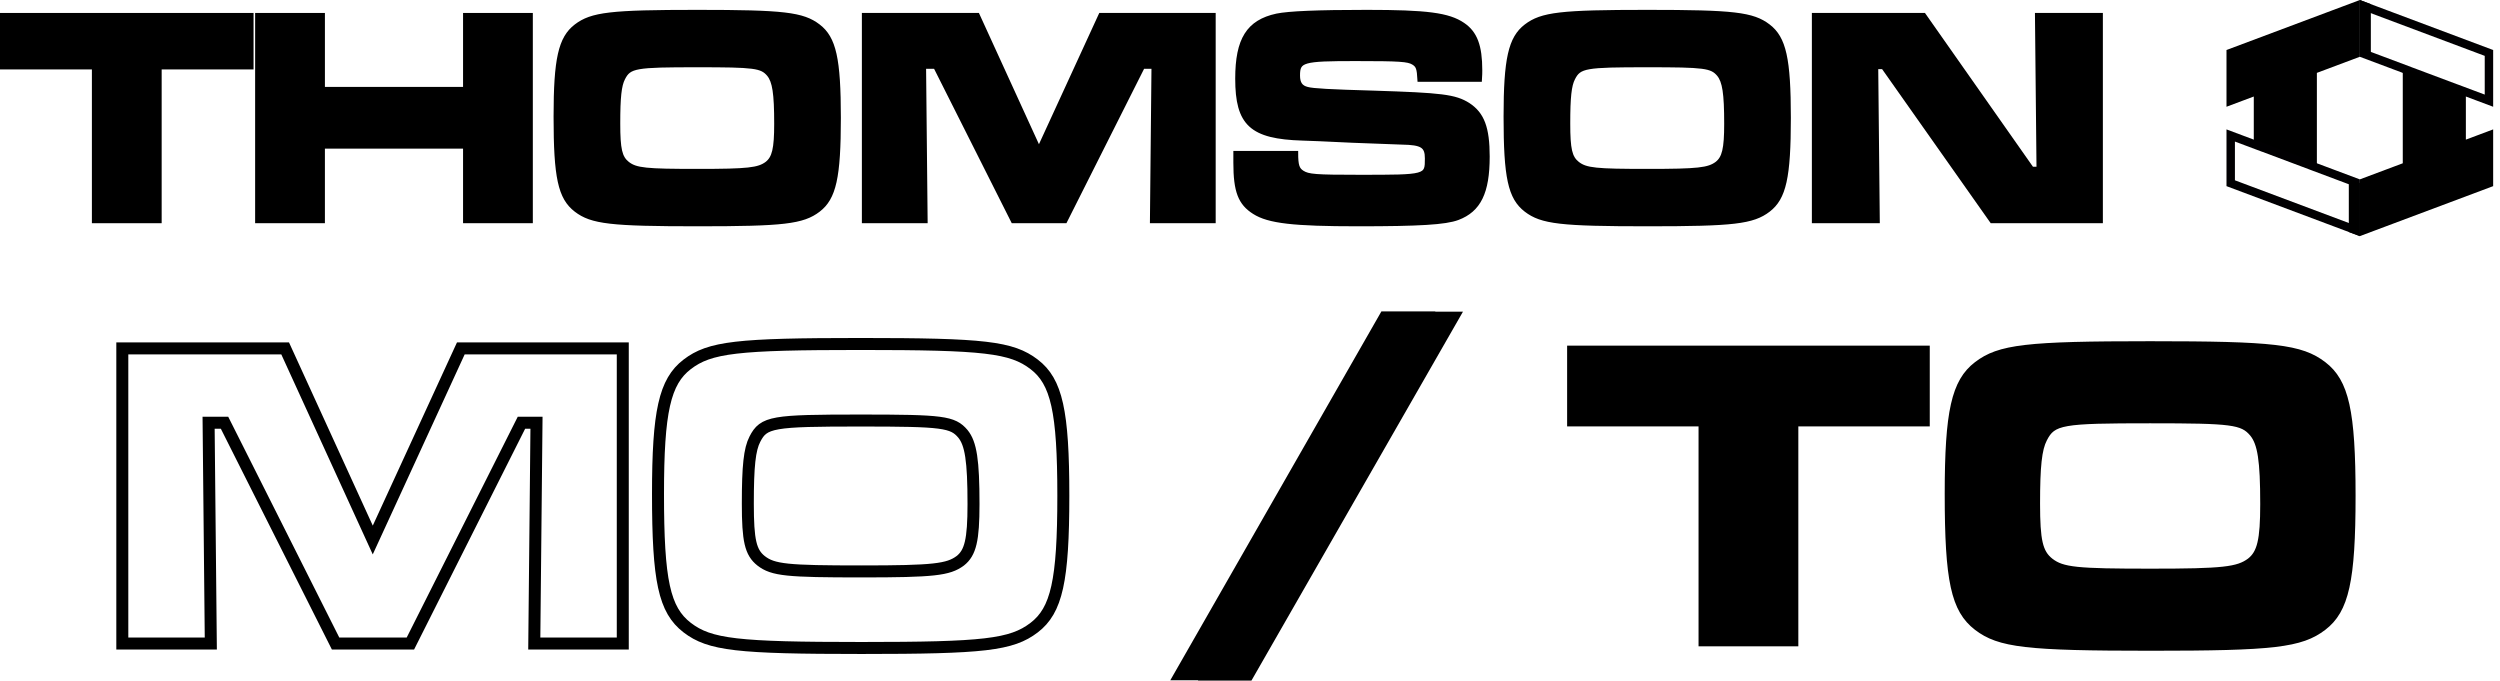
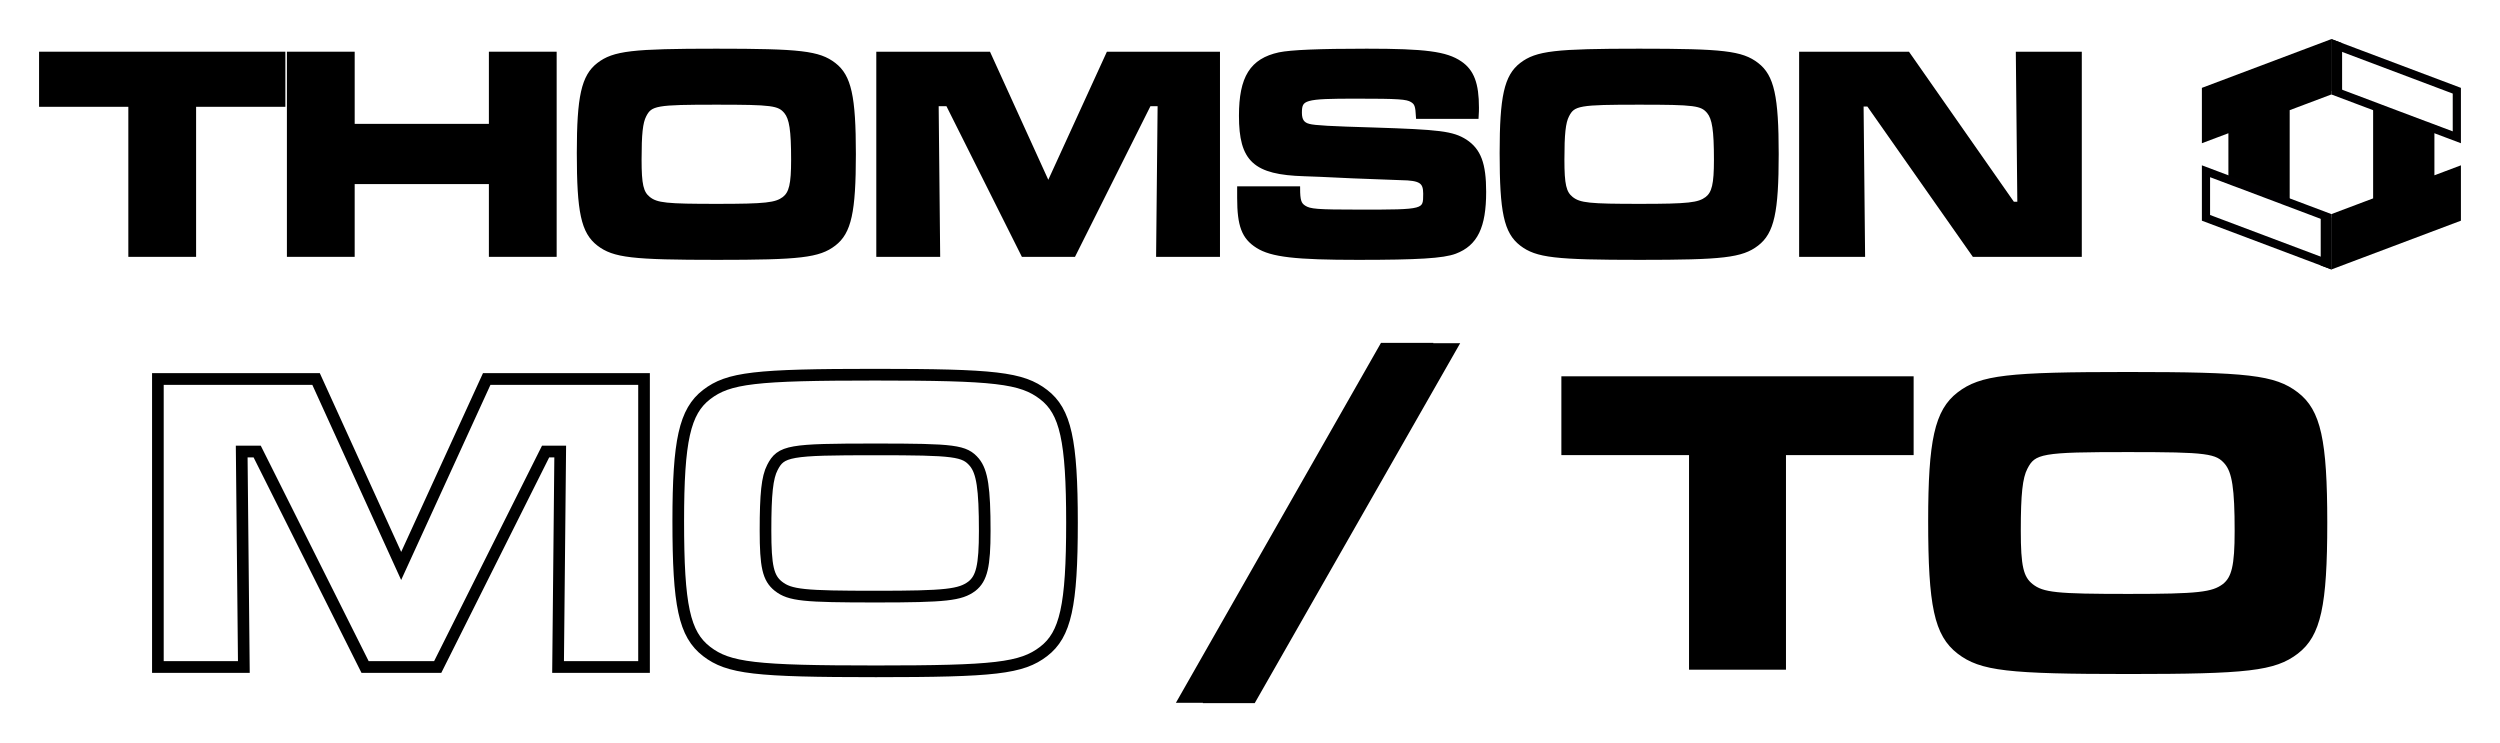
- <svg xmlns="http://www.w3.org/2000/svg" width="386.643mm" height="105.257mm" viewBox="0 0 386.643 105.257" version="1.1" id="svg8">
+ <svg xmlns="http://www.w3.org/2000/svg" width="512" height="152" viewBox="0 0 135.467 40.217" version="1.1" id="svg8">
  <defs id="defs2" />
  <g id="layer1" style="display:inline" transform="translate(-101.9129,-192.2949)">
-     <path style="display:inline;fill:#000000;fill-opacity:1;stroke:#000000;stroke-width:1.304;stroke-miterlimit:4;stroke-dasharray:none;stroke-opacity:1;paint-order:fill markers stroke" d="m 466.233,193.236 -19.325,7.246 v 7.383 l 4.221,-1.583 v 8.003 l 8.454,3.17 v -14.342 l 6.649,-2.493 z" id="path8969" />
-     <path style="display:inline;fill:none;fill-opacity:1;stroke:#010002;stroke-width:1.304;stroke-miterlimit:4;stroke-dasharray:none;stroke-opacity:1;paint-order:fill markers stroke" d="m 467.521,193.236 19.325,7.246 v 7.383 l -4.221,-1.583 v 0.006 l -8.454,-3.17 v -0.004 l -6.649,-2.493 z" id="path9172" />
-     <path style="display:inline;fill:#000000;fill-opacity:1;stroke:#000000;stroke-width:0.779;stroke-miterlimit:4;stroke-dasharray:none;stroke-opacity:1;paint-order:fill markers stroke" d="m 467.258,192.857 0.933,0.35 v 7.385 l -0.933,-0.35 z" id="path8969-9-3" />
-     <path style="display:inline;fill:#000000;fill-opacity:1;stroke:#000000;stroke-width:1.304;stroke-miterlimit:4;stroke-dasharray:none;stroke-opacity:1;paint-order:fill markers stroke" d="m 467.521,227.877 19.325,-7.246 v -7.383 l -4.221,1.583 v -8.003 l -8.454,-3.17 v 14.342 l -6.649,2.493 z" id="path8969-3" />
-     <path style="display:inline;fill:none;fill-opacity:1;stroke:#010002;stroke-width:1.304;stroke-miterlimit:4;stroke-dasharray:none;stroke-opacity:1;paint-order:fill markers stroke" d="m 466.233,227.877 -19.325,-7.246 v -7.383 l 4.221,1.583 v -0.006 l 8.454,3.17 v 0.004 l 6.649,2.493 z" id="path9172-8" />
-     <path style="display:inline;fill:#000000;fill-opacity:1;stroke:#000000;stroke-width:0.779;stroke-miterlimit:4;stroke-dasharray:none;stroke-opacity:1;paint-order:fill markers stroke" d="m 466.496,228.256 -0.933,-0.35 v -7.385 l 0.933,0.35 z" id="path8969-9-3-6" />
-     <g aria-label="THOMSON" style="font-style:normal;font-variant:normal;font-weight:bold;font-stretch:normal;font-size:27.091px;line-height:1.25;font-family:'Microgramma D Extended';-inkscape-font-specification:'Microgramma D Extended, Bold';font-variant-ligatures:normal;font-variant-caps:normal;font-variant-numeric:normal;font-feature-settings:normal;text-align:start;letter-spacing:0px;word-spacing:0px;writing-mode:lr-tb;text-anchor:start;display:inline;fill:#000000;fill-opacity:1;stroke:#000000;stroke-width:0.406" id="text818" transform="matrix(1.472003,0,0,1.472003,75.41363,-32.50709)">
-       <path d="m 18.205,154.283 v 5.527 h 9.655 v 16.157 h 6.924 v -16.157 h 9.655 v -5.527 z" style="font-style:normal;font-variant:normal;font-weight:bold;font-stretch:normal;font-size:32.509px;font-family:'Microgramma D Extended';-inkscape-font-specification:'Microgramma D Extended, Bold';font-variant-ligatures:normal;font-variant-caps:normal;font-variant-numeric:normal;font-feature-settings:normal;text-align:start;writing-mode:lr-tb;text-anchor:start;fill:#000000;fill-opacity:1;stroke:#000000;stroke-width:0.406" id="path854" />
-       <path d="m 45.011,154.283 v 21.683 h 6.924 v -7.835 h 14.922 v 7.835 h 6.924 v -21.683 h -6.924 v 7.77 H 51.936 v -7.77 z" style="font-style:normal;font-variant:normal;font-weight:bold;font-stretch:normal;font-size:32.509px;font-family:'Microgramma D Extended';-inkscape-font-specification:'Microgramma D Extended, Bold';font-variant-ligatures:normal;font-variant-caps:normal;font-variant-numeric:normal;font-feature-settings:normal;text-align:start;writing-mode:lr-tb;text-anchor:start;fill:#000000;fill-opacity:1;stroke:#000000;stroke-width:0.406" id="path856" />
-       <path d="m 91.256,153.958 c -9.07,0 -11.086,0.228 -12.743,1.495 -1.658,1.268 -2.146,3.478 -2.146,9.525 0,6.372 0.455,8.517 2.146,9.818 1.658,1.268 3.673,1.495 12.808,1.495 8.972,0 11.02,-0.228 12.678,-1.495 1.658,-1.268 2.146,-3.446 2.146,-9.688 0,-6.209 -0.488,-8.387 -2.146,-9.655 -1.658,-1.268 -3.674,-1.495 -12.743,-1.495 z m 0,5.624 c 6.047,0 6.762,0.098 7.51,0.975 0.585,0.715 0.78,1.951 0.78,5.169 0,2.633 -0.228,3.576 -0.975,4.161 -0.878,0.65 -1.951,0.78 -7.249,0.78 -5.461,0 -6.502,-0.098 -7.38,-0.78 -0.78,-0.618 -0.975,-1.495 -0.975,-4.194 0,-2.763 0.13,-3.999 0.52,-4.746 0.65,-1.268 1.268,-1.365 7.77,-1.365 z" style="font-style:normal;font-variant:normal;font-weight:bold;font-stretch:normal;font-size:32.509px;font-family:'Microgramma D Extended';-inkscape-font-specification:'Microgramma D Extended, Bold';font-variant-ligatures:normal;font-variant-caps:normal;font-variant-numeric:normal;font-feature-settings:normal;text-align:start;writing-mode:lr-tb;text-anchor:start;fill:#000000;fill-opacity:1;stroke:#000000;stroke-width:0.406" id="path858" />
-       <path d="m 108.759,154.283 v 21.683 h 6.502 l -0.163,-16.222 h 1.17 l 8.16,16.222 h 5.494 l 8.16,-16.222 h 1.105 l -0.163,16.222 h 6.502 v -21.683 h -11.898 l -6.469,14.076 -6.437,-14.076 z" style="font-style:normal;font-variant:normal;font-weight:bold;font-stretch:normal;font-size:32.509px;font-family:'Microgramma D Extended';-inkscape-font-specification:'Microgramma D Extended, Bold';font-variant-ligatures:normal;font-variant-caps:normal;font-variant-numeric:normal;font-feature-settings:normal;text-align:start;writing-mode:lr-tb;text-anchor:start;fill:#000000;fill-opacity:1;stroke:#000000;stroke-width:0.406" id="path860" />
-       <path d="m 147.789,168.782 v 1.04 c 0,2.991 0.488,4.259 1.983,5.201 1.528,0.975 4.161,1.268 10.89,1.268 6.469,0 9.2,-0.163 10.5,-0.65 2.243,-0.845 3.153,-2.698 3.153,-6.469 0,-3.023 -0.553,-4.486 -2.048,-5.461 -1.398,-0.878 -2.796,-1.04 -9.948,-1.268 -4.584,-0.13 -6.372,-0.228 -6.957,-0.39 -0.683,-0.163 -0.975,-0.585 -0.975,-1.398 0,-1.593 0.455,-1.723 6.047,-1.723 4.681,0 5.494,0.065 6.047,0.39 0.488,0.293 0.585,0.585 0.65,1.788 h 6.372 c 0.033,-0.423 0.033,-0.878 0.033,-1.008 0,-2.568 -0.52,-3.934 -1.821,-4.811 -1.528,-1.04 -3.804,-1.333 -10.11,-1.333 -5.201,0 -8.192,0.13 -9.46,0.39 -2.991,0.65 -4.161,2.503 -4.161,6.632 0,4.779 1.495,6.144 6.859,6.307 l 1.755,0.065 3.511,0.163 5.201,0.195 c 2.113,0.033 2.601,0.358 2.601,1.658 0,1.918 0,1.918 -7.087,1.918 -4.649,0 -5.364,-0.065 -5.982,-0.455 -0.52,-0.325 -0.65,-0.748 -0.65,-2.048 z" style="font-style:normal;font-variant:normal;font-weight:bold;font-stretch:normal;font-size:32.509px;font-family:'Microgramma D Extended';-inkscape-font-specification:'Microgramma D Extended, Bold';font-variant-ligatures:normal;font-variant-caps:normal;font-variant-numeric:normal;font-feature-settings:normal;text-align:start;writing-mode:lr-tb;text-anchor:start;fill:#000000;fill-opacity:1;stroke:#000000;stroke-width:0.406" id="path862" />
-       <path d="m 191.068,153.958 c -9.07,0 -11.086,0.228 -12.743,1.495 -1.658,1.268 -2.146,3.478 -2.146,9.525 0,6.372 0.455,8.517 2.146,9.818 1.658,1.268 3.674,1.495 12.808,1.495 8.972,0 11.02,-0.228 12.678,-1.495 1.658,-1.268 2.146,-3.446 2.146,-9.688 0,-6.209 -0.488,-8.387 -2.146,-9.655 -1.658,-1.268 -3.674,-1.495 -12.743,-1.495 z m 0,5.624 c 6.047,0 6.762,0.098 7.51,0.975 0.585,0.715 0.78,1.951 0.78,5.169 0,2.633 -0.228,3.576 -0.975,4.161 -0.878,0.65 -1.951,0.78 -7.249,0.78 -5.461,0 -6.502,-0.098 -7.38,-0.78 -0.78,-0.618 -0.975,-1.495 -0.975,-4.194 0,-2.763 0.13,-3.999 0.52,-4.746 0.65,-1.268 1.268,-1.365 7.77,-1.365 z" style="font-style:normal;font-variant:normal;font-weight:bold;font-stretch:normal;font-size:32.509px;font-family:'Microgramma D Extended';-inkscape-font-specification:'Microgramma D Extended, Bold';font-variant-ligatures:normal;font-variant-caps:normal;font-variant-numeric:normal;font-feature-settings:normal;text-align:start;writing-mode:lr-tb;text-anchor:start;fill:#000000;fill-opacity:1;stroke:#000000;stroke-width:0.406" id="path864" />
-       <path d="m 208.571,154.283 v 21.683 h 6.729 l -0.163,-16.189 h 0.715 l 11.411,16.189 h 11.476 v -21.683 h -6.729 l 0.163,16.157 h -0.683 l -11.346,-16.157 z" style="font-style:normal;font-variant:normal;font-weight:bold;font-stretch:normal;font-size:32.509px;font-family:'Microgramma D Extended';-inkscape-font-specification:'Microgramma D Extended, Bold';font-variant-ligatures:normal;font-variant-caps:normal;font-variant-numeric:normal;font-feature-settings:normal;text-align:start;writing-mode:lr-tb;text-anchor:start;fill:#000000;fill-opacity:1;stroke:#000000;stroke-width:0.406" id="path866" />
-     </g>
-     <text xml:space="preserve" style="font-style:normal;font-weight:normal;font-size:10.583px;line-height:1.25;font-family:sans-serif;letter-spacing:0px;word-spacing:0px;fill:#000000;fill-opacity:1;stroke:none;stroke-width:0.265" x="151.568" y="228.208" id="text844">
-       <tspan id="tspan842" x="151.568" y="237.864" style="stroke-width:0.265" />
-     </text>
-     <g aria-label="MO / TO" style="font-style:normal;font-variant:normal;font-weight:bold;font-stretch:normal;font-size:38.743px;line-height:1.25;font-family:'Microgramma D Extended';-inkscape-font-specification:'Microgramma D Extended, Bold';font-variant-ligatures:normal;font-variant-caps:normal;font-variant-numeric:normal;font-feature-settings:normal;text-align:start;letter-spacing:0px;word-spacing:0px;writing-mode:lr-tb;text-anchor:start;display:inline;fill:#000000;fill-opacity:1;stroke:none;stroke-width:0.581" id="text818-1" transform="matrix(1.472003,0,0,1.472003,75.41363,-32.50709)">
-       <path d="m 30.853,189.324 v 31.01 h 9.298 l -0.232,-23.199 h 1.674 l 11.669,23.199 h 7.857 l 11.669,-23.199 h 1.581 l -0.232,23.199 h 9.298 V 189.324 H 66.419 l -9.252,20.131 -9.205,-20.131 z" style="font-style:normal;font-variant:normal;font-weight:bold;font-stretch:normal;font-size:46.492px;font-family:'Microgramma D Extended';-inkscape-font-specification:'Microgramma D Extended, Bold';font-variant-ligatures:normal;font-variant-caps:normal;font-variant-numeric:normal;font-feature-settings:normal;text-align:start;writing-mode:lr-tb;text-anchor:start;fill:none;fill-opacity:1;stroke:#000000;stroke-width:1.26;stroke-miterlimit:4;stroke-dasharray:none;stroke-opacity:1" id="path869" />
-       <path d="m 108.429,188.859 c -12.971,0 -15.854,0.325 -18.225,2.139 -2.371,1.813 -3.068,4.975 -3.068,13.622 0,9.112 0.651,12.181 3.068,14.041 2.371,1.813 5.254,2.139 18.318,2.139 12.832,0 15.761,-0.325 18.132,-2.139 2.371,-1.813 3.068,-4.928 3.068,-13.855 0,-8.88 -0.697,-11.995 -3.068,-13.808 -2.371,-1.813 -5.254,-2.139 -18.225,-2.139 z m 0,8.043 c 8.647,0 9.67,0.139 10.74,1.395 0.837,1.023 1.116,2.79 1.116,7.392 0,3.766 -0.325,5.114 -1.395,5.951 -1.255,0.93 -2.789,1.116 -10.368,1.116 -7.811,0 -9.298,-0.139 -10.554,-1.116 -1.116,-0.883 -1.395,-2.139 -1.395,-5.997 0,-3.952 0.186,-5.718 0.744,-6.788 0.93,-1.813 1.813,-1.953 11.112,-1.953 z" style="font-style:normal;font-variant:normal;font-weight:bold;font-stretch:normal;font-size:46.492px;font-family:'Microgramma D Extended';-inkscape-font-specification:'Microgramma D Extended, Bold';font-variant-ligatures:normal;font-variant-caps:normal;font-variant-numeric:normal;font-feature-settings:normal;text-align:start;writing-mode:lr-tb;text-anchor:start;fill:none;fill-opacity:1;stroke:#000000;stroke-width:1.26;stroke-miterlimit:4;stroke-dasharray:none;stroke-opacity:1" id="path871" />
-       <path style="font-style:normal;font-variant:normal;font-weight:bold;font-stretch:normal;font-size:46.492px;font-family:'Microgramma D Extended';-inkscape-font-specification:'Microgramma D Extended, Bold';font-variant-ligatures:normal;font-variant-caps:normal;font-variant-numeric:normal;font-feature-settings:normal;text-align:start;writing-mode:lr-tb;text-anchor:start;fill:#000000;fill-opacity:1;stroke:#000000;stroke-width:0.499;stroke-opacity:1" d="m 163.287,185.683 -21.896,38.258 h 2.923 l -0.019,0.034 h 5.047 l 21.936,-38.258 h -2.923 l 0.02,-0.034 z" id="path873" />
-       <path d="m 182.944,189.324 v 7.904 h 13.808 v 23.106 h 9.903 v -23.106 h 13.808 v -7.904 z" style="font-style:normal;font-variant:normal;font-weight:bold;font-stretch:normal;font-size:46.492px;font-family:'Microgramma D Extended';-inkscape-font-specification:'Microgramma D Extended, Bold';font-variant-ligatures:normal;font-variant-caps:normal;font-variant-numeric:normal;font-feature-settings:normal;text-align:start;writing-mode:lr-tb;text-anchor:start;fill:#000000;fill-opacity:1;stroke:#000000;stroke-width:0.581;stroke-opacity:1" id="path875" />
-       <path d="m 243.909,188.859 c -12.971,0 -15.854,0.325 -18.225,2.139 -2.371,1.813 -3.068,4.975 -3.068,13.622 0,9.112 0.651,12.181 3.068,14.041 2.371,1.813 5.254,2.139 18.318,2.139 12.832,0 15.761,-0.325 18.132,-2.139 2.371,-1.813 3.068,-4.928 3.068,-13.855 0,-8.88 -0.697,-11.995 -3.068,-13.808 -2.371,-1.813 -5.254,-2.139 -18.225,-2.139 z m 0,8.043 c 8.647,0 9.67,0.139 10.74,1.395 0.837,1.023 1.116,2.79 1.116,7.392 0,3.766 -0.325,5.114 -1.395,5.951 -1.255,0.93 -2.79,1.116 -10.368,1.116 -7.811,0 -9.298,-0.139 -10.554,-1.116 -1.116,-0.883 -1.395,-2.139 -1.395,-5.997 0,-3.952 0.186,-5.718 0.744,-6.788 0.93,-1.813 1.813,-1.953 11.112,-1.953 z" style="font-style:normal;font-variant:normal;font-weight:bold;font-stretch:normal;font-size:46.492px;font-family:'Microgramma D Extended';-inkscape-font-specification:'Microgramma D Extended, Bold';font-variant-ligatures:normal;font-variant-caps:normal;font-variant-numeric:normal;font-feature-settings:normal;text-align:start;writing-mode:lr-tb;text-anchor:start;fill:#000000;fill-opacity:1;stroke:#000000;stroke-width:0.581;stroke-opacity:1" id="path877" />
+     <g id="g8090" transform="matrix(0.3403485,0,0,0.3418631,69.34366,128.673)">
+       <path style="display:inline;fill:#000000;fill-opacity:1;stroke:#000000;stroke-width:1.304;stroke-miterlimit:4;stroke-dasharray:none;stroke-opacity:1;paint-order:fill markers stroke" d="m 466.233,193.236 -19.325,7.246 v 7.383 l 4.221,-1.583 v 8.003 l 8.454,3.17 v -14.342 l 6.649,-2.493 z" id="path8969" />
+       <path style="display:inline;fill:none;fill-opacity:1;stroke:#010002;stroke-width:1.304;stroke-miterlimit:4;stroke-dasharray:none;stroke-opacity:1;paint-order:fill markers stroke" d="m 467.521,193.236 19.325,7.246 v 7.383 l -4.221,-1.583 v 0.006 l -8.454,-3.17 v -0.004 l -6.649,-2.493 z" id="path9172" />
+       <path style="display:inline;fill:#000000;fill-opacity:1;stroke:#000000;stroke-width:0.779;stroke-miterlimit:4;stroke-dasharray:none;stroke-opacity:1;paint-order:fill markers stroke" d="m 467.258,192.857 0.933,0.35 v 7.385 l -0.933,-0.35 z" id="path8969-9-3" />
+       <path style="display:inline;fill:#000000;fill-opacity:1;stroke:#000000;stroke-width:1.304;stroke-miterlimit:4;stroke-dasharray:none;stroke-opacity:1;paint-order:fill markers stroke" d="m 467.521,227.877 19.325,-7.246 v -7.383 l -4.221,1.583 v -8.003 l -8.454,-3.17 v 14.342 l -6.649,2.493 z" id="path8969-3" />
+       <path style="display:inline;fill:none;fill-opacity:1;stroke:#010002;stroke-width:1.304;stroke-miterlimit:4;stroke-dasharray:none;stroke-opacity:1;paint-order:fill markers stroke" d="m 466.233,227.877 -19.325,-7.246 v -7.383 l 4.221,1.583 v -0.006 l 8.454,3.17 v 0.004 l 6.649,2.493 z" id="path9172-8" />
+       <path style="display:inline;fill:#000000;fill-opacity:1;stroke:#000000;stroke-width:0.779;stroke-miterlimit:4;stroke-dasharray:none;stroke-opacity:1;paint-order:fill markers stroke" d="m 466.496,228.256 -0.933,-0.35 v -7.385 l 0.933,0.35 z" id="path8969-9-3-6" />
+       <g aria-label="THOMSON" style="font-style:normal;font-variant:normal;font-weight:bold;font-stretch:normal;font-size:27.091px;line-height:1.25;font-family:'Microgramma D Extended';-inkscape-font-specification:'Microgramma D Extended, Bold';font-variant-ligatures:normal;font-variant-caps:normal;font-variant-numeric:normal;font-feature-settings:normal;text-align:start;letter-spacing:0px;word-spacing:0px;writing-mode:lr-tb;text-anchor:start;display:inline;fill:#000000;fill-opacity:1;stroke:#000000;stroke-width:0.406" id="text818" transform="matrix(1.472003,0,0,1.472003,75.41363,-32.50709)">
+         <path d="m 18.205,154.283 v 5.527 h 9.655 v 16.157 h 6.924 v -16.157 h 9.655 v -5.527 z" style="font-style:normal;font-variant:normal;font-weight:bold;font-stretch:normal;font-size:32.509px;font-family:'Microgramma D Extended';-inkscape-font-specification:'Microgramma D Extended, Bold';font-variant-ligatures:normal;font-variant-caps:normal;font-variant-numeric:normal;font-feature-settings:normal;text-align:start;writing-mode:lr-tb;text-anchor:start;fill:#000000;fill-opacity:1;stroke:#000000;stroke-width:0.406" id="path854" />
+         <path d="m 45.011,154.283 v 21.683 h 6.924 v -7.835 h 14.922 v 7.835 h 6.924 v -21.683 h -6.924 v 7.77 H 51.936 v -7.77 z" style="font-style:normal;font-variant:normal;font-weight:bold;font-stretch:normal;font-size:32.509px;font-family:'Microgramma D Extended';-inkscape-font-specification:'Microgramma D Extended, Bold';font-variant-ligatures:normal;font-variant-caps:normal;font-variant-numeric:normal;font-feature-settings:normal;text-align:start;writing-mode:lr-tb;text-anchor:start;fill:#000000;fill-opacity:1;stroke:#000000;stroke-width:0.406" id="path856" />
+         <path d="m 91.256,153.958 c -9.07,0 -11.086,0.228 -12.743,1.495 -1.658,1.268 -2.146,3.478 -2.146,9.525 0,6.372 0.455,8.517 2.146,9.818 1.658,1.268 3.673,1.495 12.808,1.495 8.972,0 11.02,-0.228 12.678,-1.495 1.658,-1.268 2.146,-3.446 2.146,-9.688 0,-6.209 -0.488,-8.387 -2.146,-9.655 -1.658,-1.268 -3.674,-1.495 -12.743,-1.495 z m 0,5.624 c 6.047,0 6.762,0.098 7.51,0.975 0.585,0.715 0.78,1.951 0.78,5.169 0,2.633 -0.228,3.576 -0.975,4.161 -0.878,0.65 -1.951,0.78 -7.249,0.78 -5.461,0 -6.502,-0.098 -7.38,-0.78 -0.78,-0.618 -0.975,-1.495 -0.975,-4.194 0,-2.763 0.13,-3.999 0.52,-4.746 0.65,-1.268 1.268,-1.365 7.77,-1.365 z" style="font-style:normal;font-variant:normal;font-weight:bold;font-stretch:normal;font-size:32.509px;font-family:'Microgramma D Extended';-inkscape-font-specification:'Microgramma D Extended, Bold';font-variant-ligatures:normal;font-variant-caps:normal;font-variant-numeric:normal;font-feature-settings:normal;text-align:start;writing-mode:lr-tb;text-anchor:start;fill:#000000;fill-opacity:1;stroke:#000000;stroke-width:0.406" id="path858" />
+         <path d="m 108.759,154.283 v 21.683 h 6.502 l -0.163,-16.222 h 1.17 l 8.16,16.222 h 5.494 l 8.16,-16.222 h 1.105 l -0.163,16.222 h 6.502 v -21.683 h -11.898 l -6.469,14.076 -6.437,-14.076 z" style="font-style:normal;font-variant:normal;font-weight:bold;font-stretch:normal;font-size:32.509px;font-family:'Microgramma D Extended';-inkscape-font-specification:'Microgramma D Extended, Bold';font-variant-ligatures:normal;font-variant-caps:normal;font-variant-numeric:normal;font-feature-settings:normal;text-align:start;writing-mode:lr-tb;text-anchor:start;fill:#000000;fill-opacity:1;stroke:#000000;stroke-width:0.406" id="path860" />
+         <path d="m 147.789,168.782 v 1.04 c 0,2.991 0.488,4.259 1.983,5.201 1.528,0.975 4.161,1.268 10.89,1.268 6.469,0 9.2,-0.163 10.5,-0.65 2.243,-0.845 3.153,-2.698 3.153,-6.469 0,-3.023 -0.553,-4.486 -2.048,-5.461 -1.398,-0.878 -2.796,-1.04 -9.948,-1.268 -4.584,-0.13 -6.372,-0.228 -6.957,-0.39 -0.683,-0.163 -0.975,-0.585 -0.975,-1.398 0,-1.593 0.455,-1.723 6.047,-1.723 4.681,0 5.494,0.065 6.047,0.39 0.488,0.293 0.585,0.585 0.65,1.788 h 6.372 c 0.033,-0.423 0.033,-0.878 0.033,-1.008 0,-2.568 -0.52,-3.934 -1.821,-4.811 -1.528,-1.04 -3.804,-1.333 -10.11,-1.333 -5.201,0 -8.192,0.13 -9.46,0.39 -2.991,0.65 -4.161,2.503 -4.161,6.632 0,4.779 1.495,6.144 6.859,6.307 l 1.755,0.065 3.511,0.163 5.201,0.195 c 2.113,0.033 2.601,0.358 2.601,1.658 0,1.918 0,1.918 -7.087,1.918 -4.649,0 -5.364,-0.065 -5.982,-0.455 -0.52,-0.325 -0.65,-0.748 -0.65,-2.048 z" style="font-style:normal;font-variant:normal;font-weight:bold;font-stretch:normal;font-size:32.509px;font-family:'Microgramma D Extended';-inkscape-font-specification:'Microgramma D Extended, Bold';font-variant-ligatures:normal;font-variant-caps:normal;font-variant-numeric:normal;font-feature-settings:normal;text-align:start;writing-mode:lr-tb;text-anchor:start;fill:#000000;fill-opacity:1;stroke:#000000;stroke-width:0.406" id="path862" />
+         <path d="m 191.068,153.958 c -9.07,0 -11.086,0.228 -12.743,1.495 -1.658,1.268 -2.146,3.478 -2.146,9.525 0,6.372 0.455,8.517 2.146,9.818 1.658,1.268 3.674,1.495 12.808,1.495 8.972,0 11.02,-0.228 12.678,-1.495 1.658,-1.268 2.146,-3.446 2.146,-9.688 0,-6.209 -0.488,-8.387 -2.146,-9.655 -1.658,-1.268 -3.674,-1.495 -12.743,-1.495 z m 0,5.624 c 6.047,0 6.762,0.098 7.51,0.975 0.585,0.715 0.78,1.951 0.78,5.169 0,2.633 -0.228,3.576 -0.975,4.161 -0.878,0.65 -1.951,0.78 -7.249,0.78 -5.461,0 -6.502,-0.098 -7.38,-0.78 -0.78,-0.618 -0.975,-1.495 -0.975,-4.194 0,-2.763 0.13,-3.999 0.52,-4.746 0.65,-1.268 1.268,-1.365 7.77,-1.365 z" style="font-style:normal;font-variant:normal;font-weight:bold;font-stretch:normal;font-size:32.509px;font-family:'Microgramma D Extended';-inkscape-font-specification:'Microgramma D Extended, Bold';font-variant-ligatures:normal;font-variant-caps:normal;font-variant-numeric:normal;font-feature-settings:normal;text-align:start;writing-mode:lr-tb;text-anchor:start;fill:#000000;fill-opacity:1;stroke:#000000;stroke-width:0.406" id="path864" />
+         <path d="m 208.571,154.283 v 21.683 h 6.729 l -0.163,-16.189 h 0.715 l 11.411,16.189 h 11.476 v -21.683 h -6.729 l 0.163,16.157 h -0.683 l -11.346,-16.157 z" style="font-style:normal;font-variant:normal;font-weight:bold;font-stretch:normal;font-size:32.509px;font-family:'Microgramma D Extended';-inkscape-font-specification:'Microgramma D Extended, Bold';font-variant-ligatures:normal;font-variant-caps:normal;font-variant-numeric:normal;font-feature-settings:normal;text-align:start;writing-mode:lr-tb;text-anchor:start;fill:#000000;fill-opacity:1;stroke:#000000;stroke-width:0.406" id="path866" />
+       </g>
+       <text xml:space="preserve" style="font-style:normal;font-weight:normal;font-size:10.583px;line-height:1.25;font-family:sans-serif;letter-spacing:0px;word-spacing:0px;fill:#000000;fill-opacity:1;stroke:none;stroke-width:0.265" x="151.568" y="228.208" id="text844" />
+       <g aria-label="MO / TO" style="font-style:normal;font-variant:normal;font-weight:bold;font-stretch:normal;font-size:38.743px;line-height:1.25;font-family:'Microgramma D Extended';-inkscape-font-specification:'Microgramma D Extended, Bold';font-variant-ligatures:normal;font-variant-caps:normal;font-variant-numeric:normal;font-feature-settings:normal;text-align:start;letter-spacing:0px;word-spacing:0px;writing-mode:lr-tb;text-anchor:start;display:inline;fill:#000000;fill-opacity:1;stroke:none;stroke-width:0.581" id="text818-1" transform="matrix(1.472003,0,0,1.472003,75.41363,-32.50709)">
+         <path d="m 30.853,189.324 v 31.01 h 9.298 l -0.232,-23.199 h 1.674 l 11.669,23.199 h 7.857 l 11.669,-23.199 h 1.581 l -0.232,23.199 h 9.298 V 189.324 H 66.419 l -9.252,20.131 -9.205,-20.131 z" style="font-style:normal;font-variant:normal;font-weight:bold;font-stretch:normal;font-size:46.492px;font-family:'Microgramma D Extended';-inkscape-font-specification:'Microgramma D Extended, Bold';font-variant-ligatures:normal;font-variant-caps:normal;font-variant-numeric:normal;font-feature-settings:normal;text-align:start;writing-mode:lr-tb;text-anchor:start;fill:none;fill-opacity:1;stroke:#000000;stroke-width:1.26;stroke-miterlimit:4;stroke-dasharray:none;stroke-opacity:1" id="path869" />
+         <path d="m 108.429,188.859 c -12.971,0 -15.854,0.325 -18.225,2.139 -2.371,1.813 -3.068,4.975 -3.068,13.622 0,9.112 0.651,12.181 3.068,14.041 2.371,1.813 5.254,2.139 18.318,2.139 12.832,0 15.761,-0.325 18.132,-2.139 2.371,-1.813 3.068,-4.928 3.068,-13.855 0,-8.88 -0.697,-11.995 -3.068,-13.808 -2.371,-1.813 -5.254,-2.139 -18.225,-2.139 z m 0,8.043 c 8.647,0 9.67,0.139 10.74,1.395 0.837,1.023 1.116,2.79 1.116,7.392 0,3.766 -0.325,5.114 -1.395,5.951 -1.255,0.93 -2.789,1.116 -10.368,1.116 -7.811,0 -9.298,-0.139 -10.554,-1.116 -1.116,-0.883 -1.395,-2.139 -1.395,-5.997 0,-3.952 0.186,-5.718 0.744,-6.788 0.93,-1.813 1.813,-1.953 11.112,-1.953 z" style="font-style:normal;font-variant:normal;font-weight:bold;font-stretch:normal;font-size:46.492px;font-family:'Microgramma D Extended';-inkscape-font-specification:'Microgramma D Extended, Bold';font-variant-ligatures:normal;font-variant-caps:normal;font-variant-numeric:normal;font-feature-settings:normal;text-align:start;writing-mode:lr-tb;text-anchor:start;fill:none;fill-opacity:1;stroke:#000000;stroke-width:1.26;stroke-miterlimit:4;stroke-dasharray:none;stroke-opacity:1" id="path871" />
+         <path style="font-style:normal;font-variant:normal;font-weight:bold;font-stretch:normal;font-size:46.492px;font-family:'Microgramma D Extended';-inkscape-font-specification:'Microgramma D Extended, Bold';font-variant-ligatures:normal;font-variant-caps:normal;font-variant-numeric:normal;font-feature-settings:normal;text-align:start;writing-mode:lr-tb;text-anchor:start;fill:#000000;fill-opacity:1;stroke:#000000;stroke-width:0.499;stroke-opacity:1" d="m 163.287,185.683 -21.896,38.258 h 2.923 l -0.019,0.034 h 5.047 l 21.936,-38.258 h -2.923 l 0.02,-0.034 z" id="path873" />
+         <path d="m 182.944,189.324 v 7.904 h 13.808 v 23.106 h 9.903 v -23.106 h 13.808 v -7.904 z" style="font-style:normal;font-variant:normal;font-weight:bold;font-stretch:normal;font-size:46.492px;font-family:'Microgramma D Extended';-inkscape-font-specification:'Microgramma D Extended, Bold';font-variant-ligatures:normal;font-variant-caps:normal;font-variant-numeric:normal;font-feature-settings:normal;text-align:start;writing-mode:lr-tb;text-anchor:start;fill:#000000;fill-opacity:1;stroke:#000000;stroke-width:0.581;stroke-opacity:1" id="path875" />
+         <path d="m 243.909,188.859 c -12.971,0 -15.854,0.325 -18.225,2.139 -2.371,1.813 -3.068,4.975 -3.068,13.622 0,9.112 0.651,12.181 3.068,14.041 2.371,1.813 5.254,2.139 18.318,2.139 12.832,0 15.761,-0.325 18.132,-2.139 2.371,-1.813 3.068,-4.928 3.068,-13.855 0,-8.88 -0.697,-11.995 -3.068,-13.808 -2.371,-1.813 -5.254,-2.139 -18.225,-2.139 z m 0,8.043 c 8.647,0 9.67,0.139 10.74,1.395 0.837,1.023 1.116,2.79 1.116,7.392 0,3.766 -0.325,5.114 -1.395,5.951 -1.255,0.93 -2.79,1.116 -10.368,1.116 -7.811,0 -9.298,-0.139 -10.554,-1.116 -1.116,-0.883 -1.395,-2.139 -1.395,-5.997 0,-3.952 0.186,-5.718 0.744,-6.788 0.93,-1.813 1.813,-1.953 11.112,-1.953 z" style="font-style:normal;font-variant:normal;font-weight:bold;font-stretch:normal;font-size:46.492px;font-family:'Microgramma D Extended';-inkscape-font-specification:'Microgramma D Extended, Bold';font-variant-ligatures:normal;font-variant-caps:normal;font-variant-numeric:normal;font-feature-settings:normal;text-align:start;writing-mode:lr-tb;text-anchor:start;fill:#000000;fill-opacity:1;stroke:#000000;stroke-width:0.581;stroke-opacity:1" id="path877" />
+       </g>
    </g>
  </g>
</svg>
